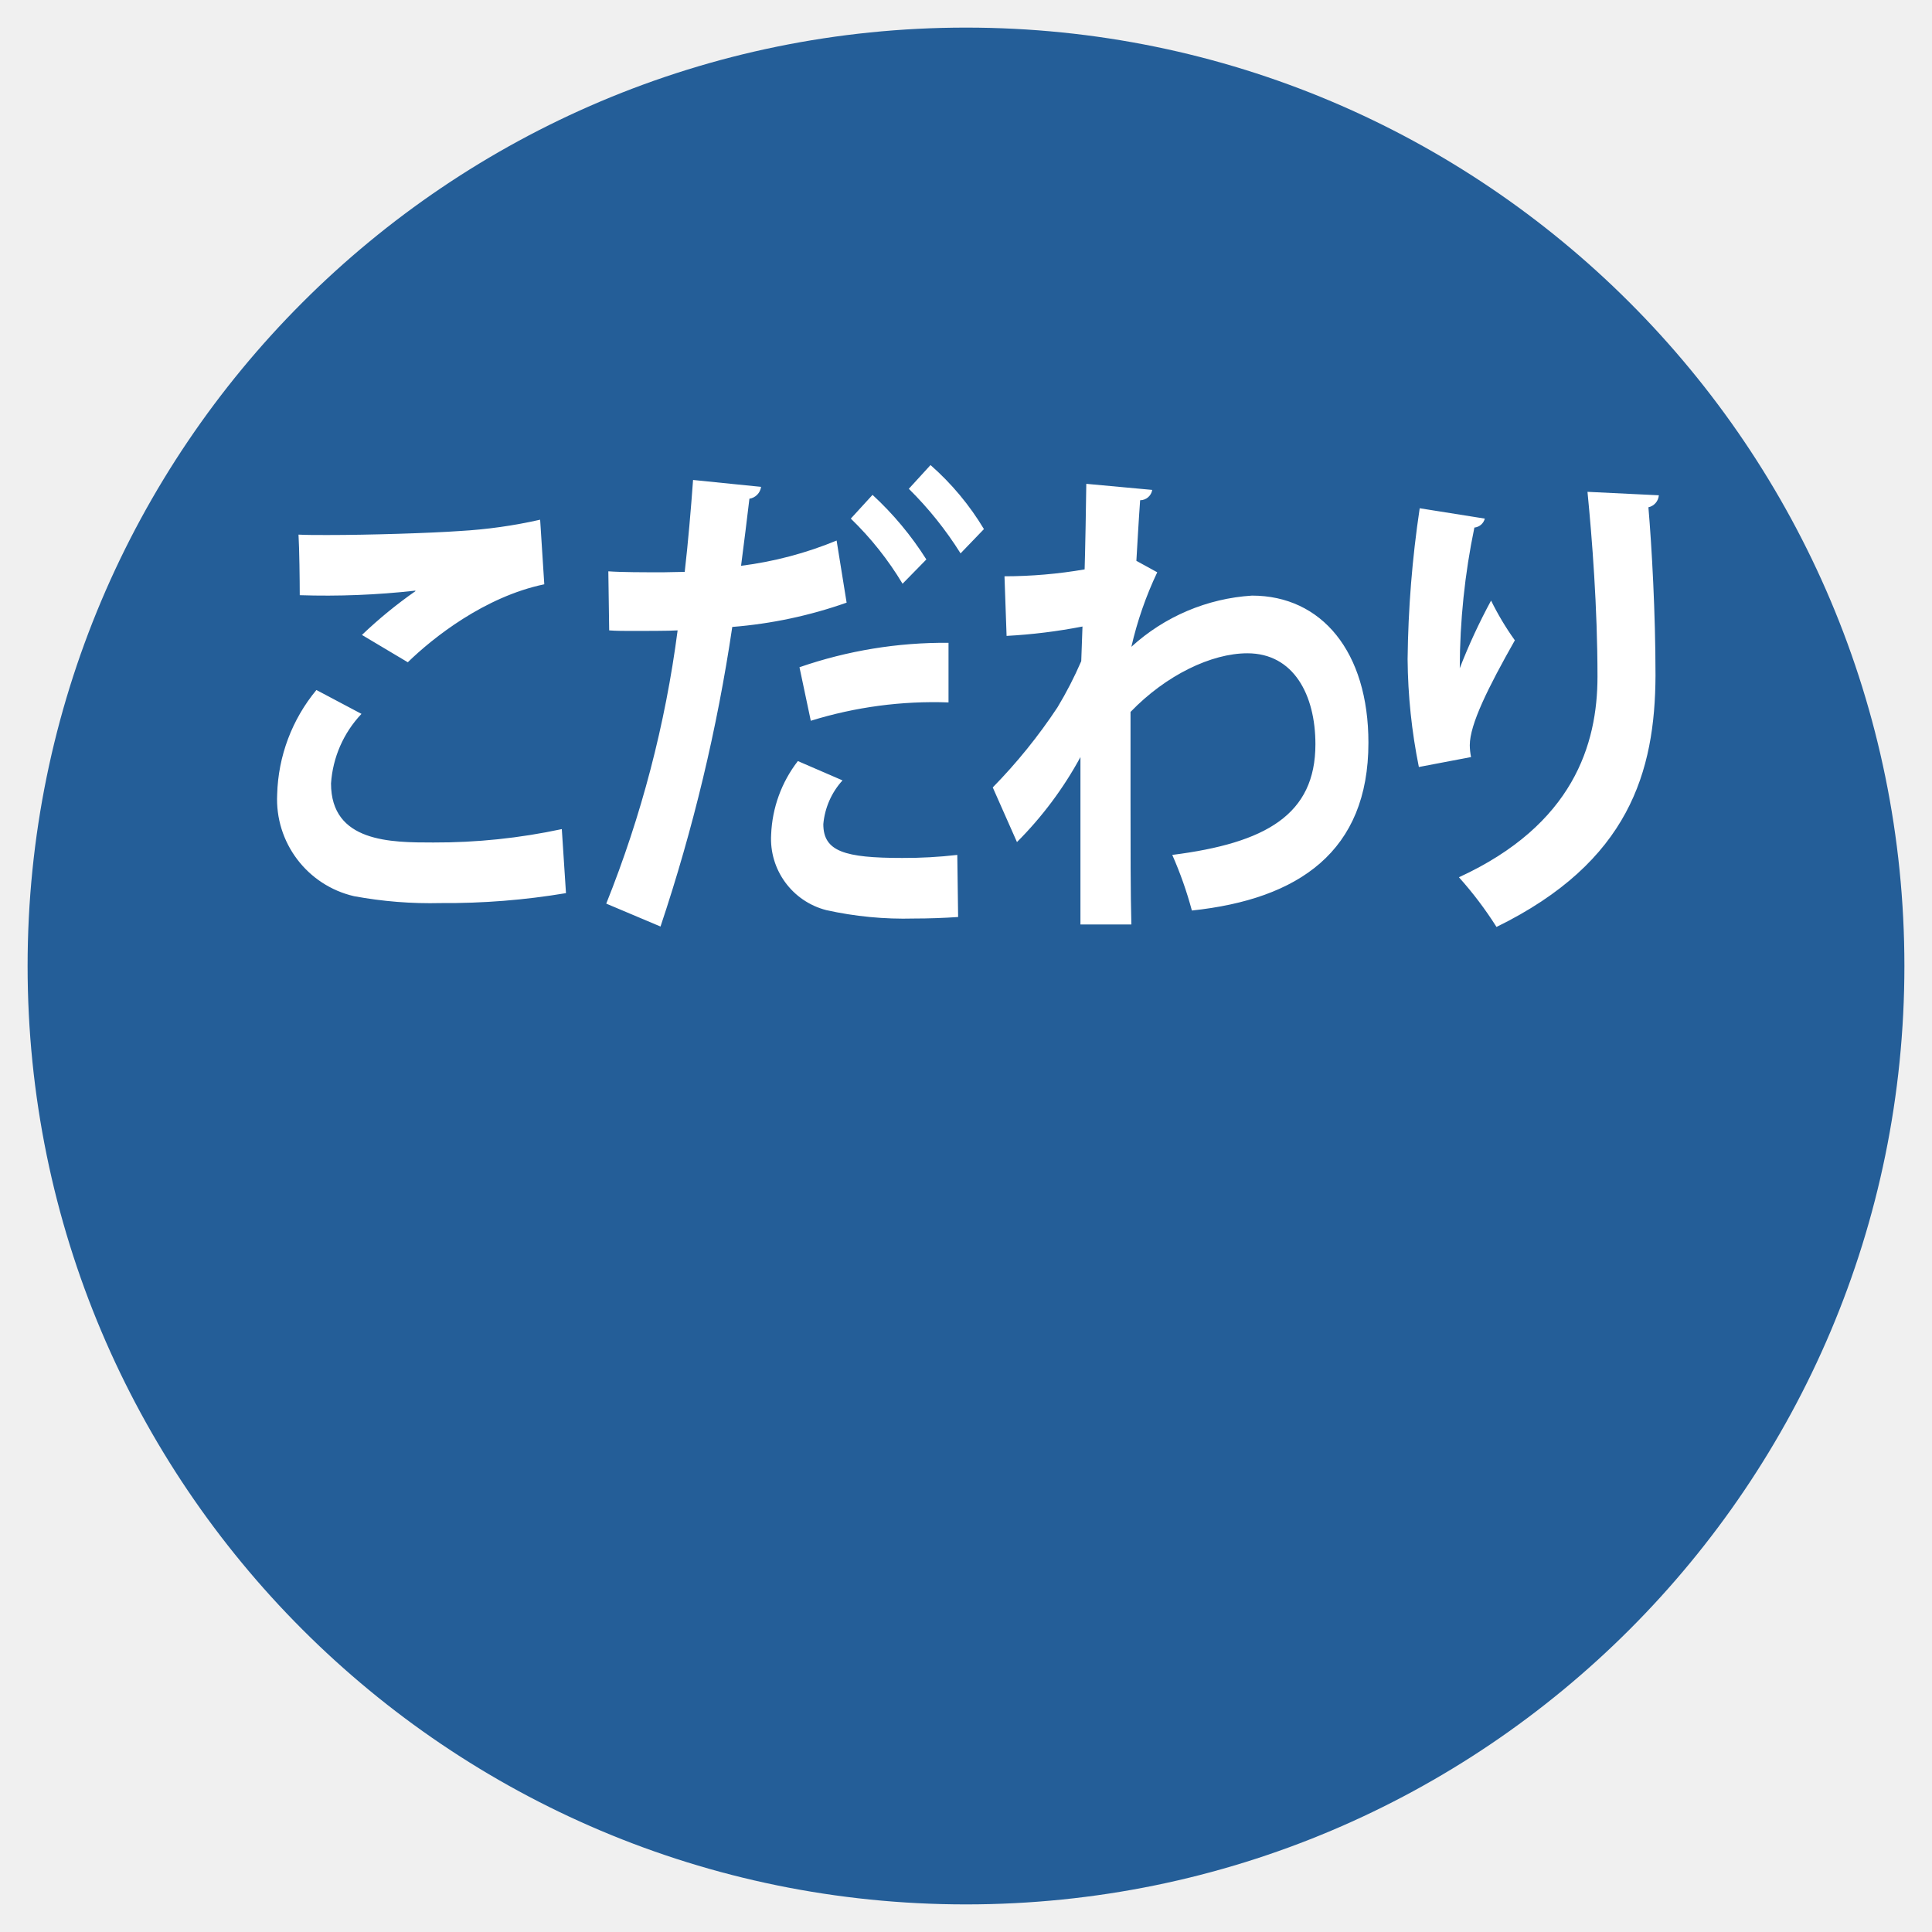
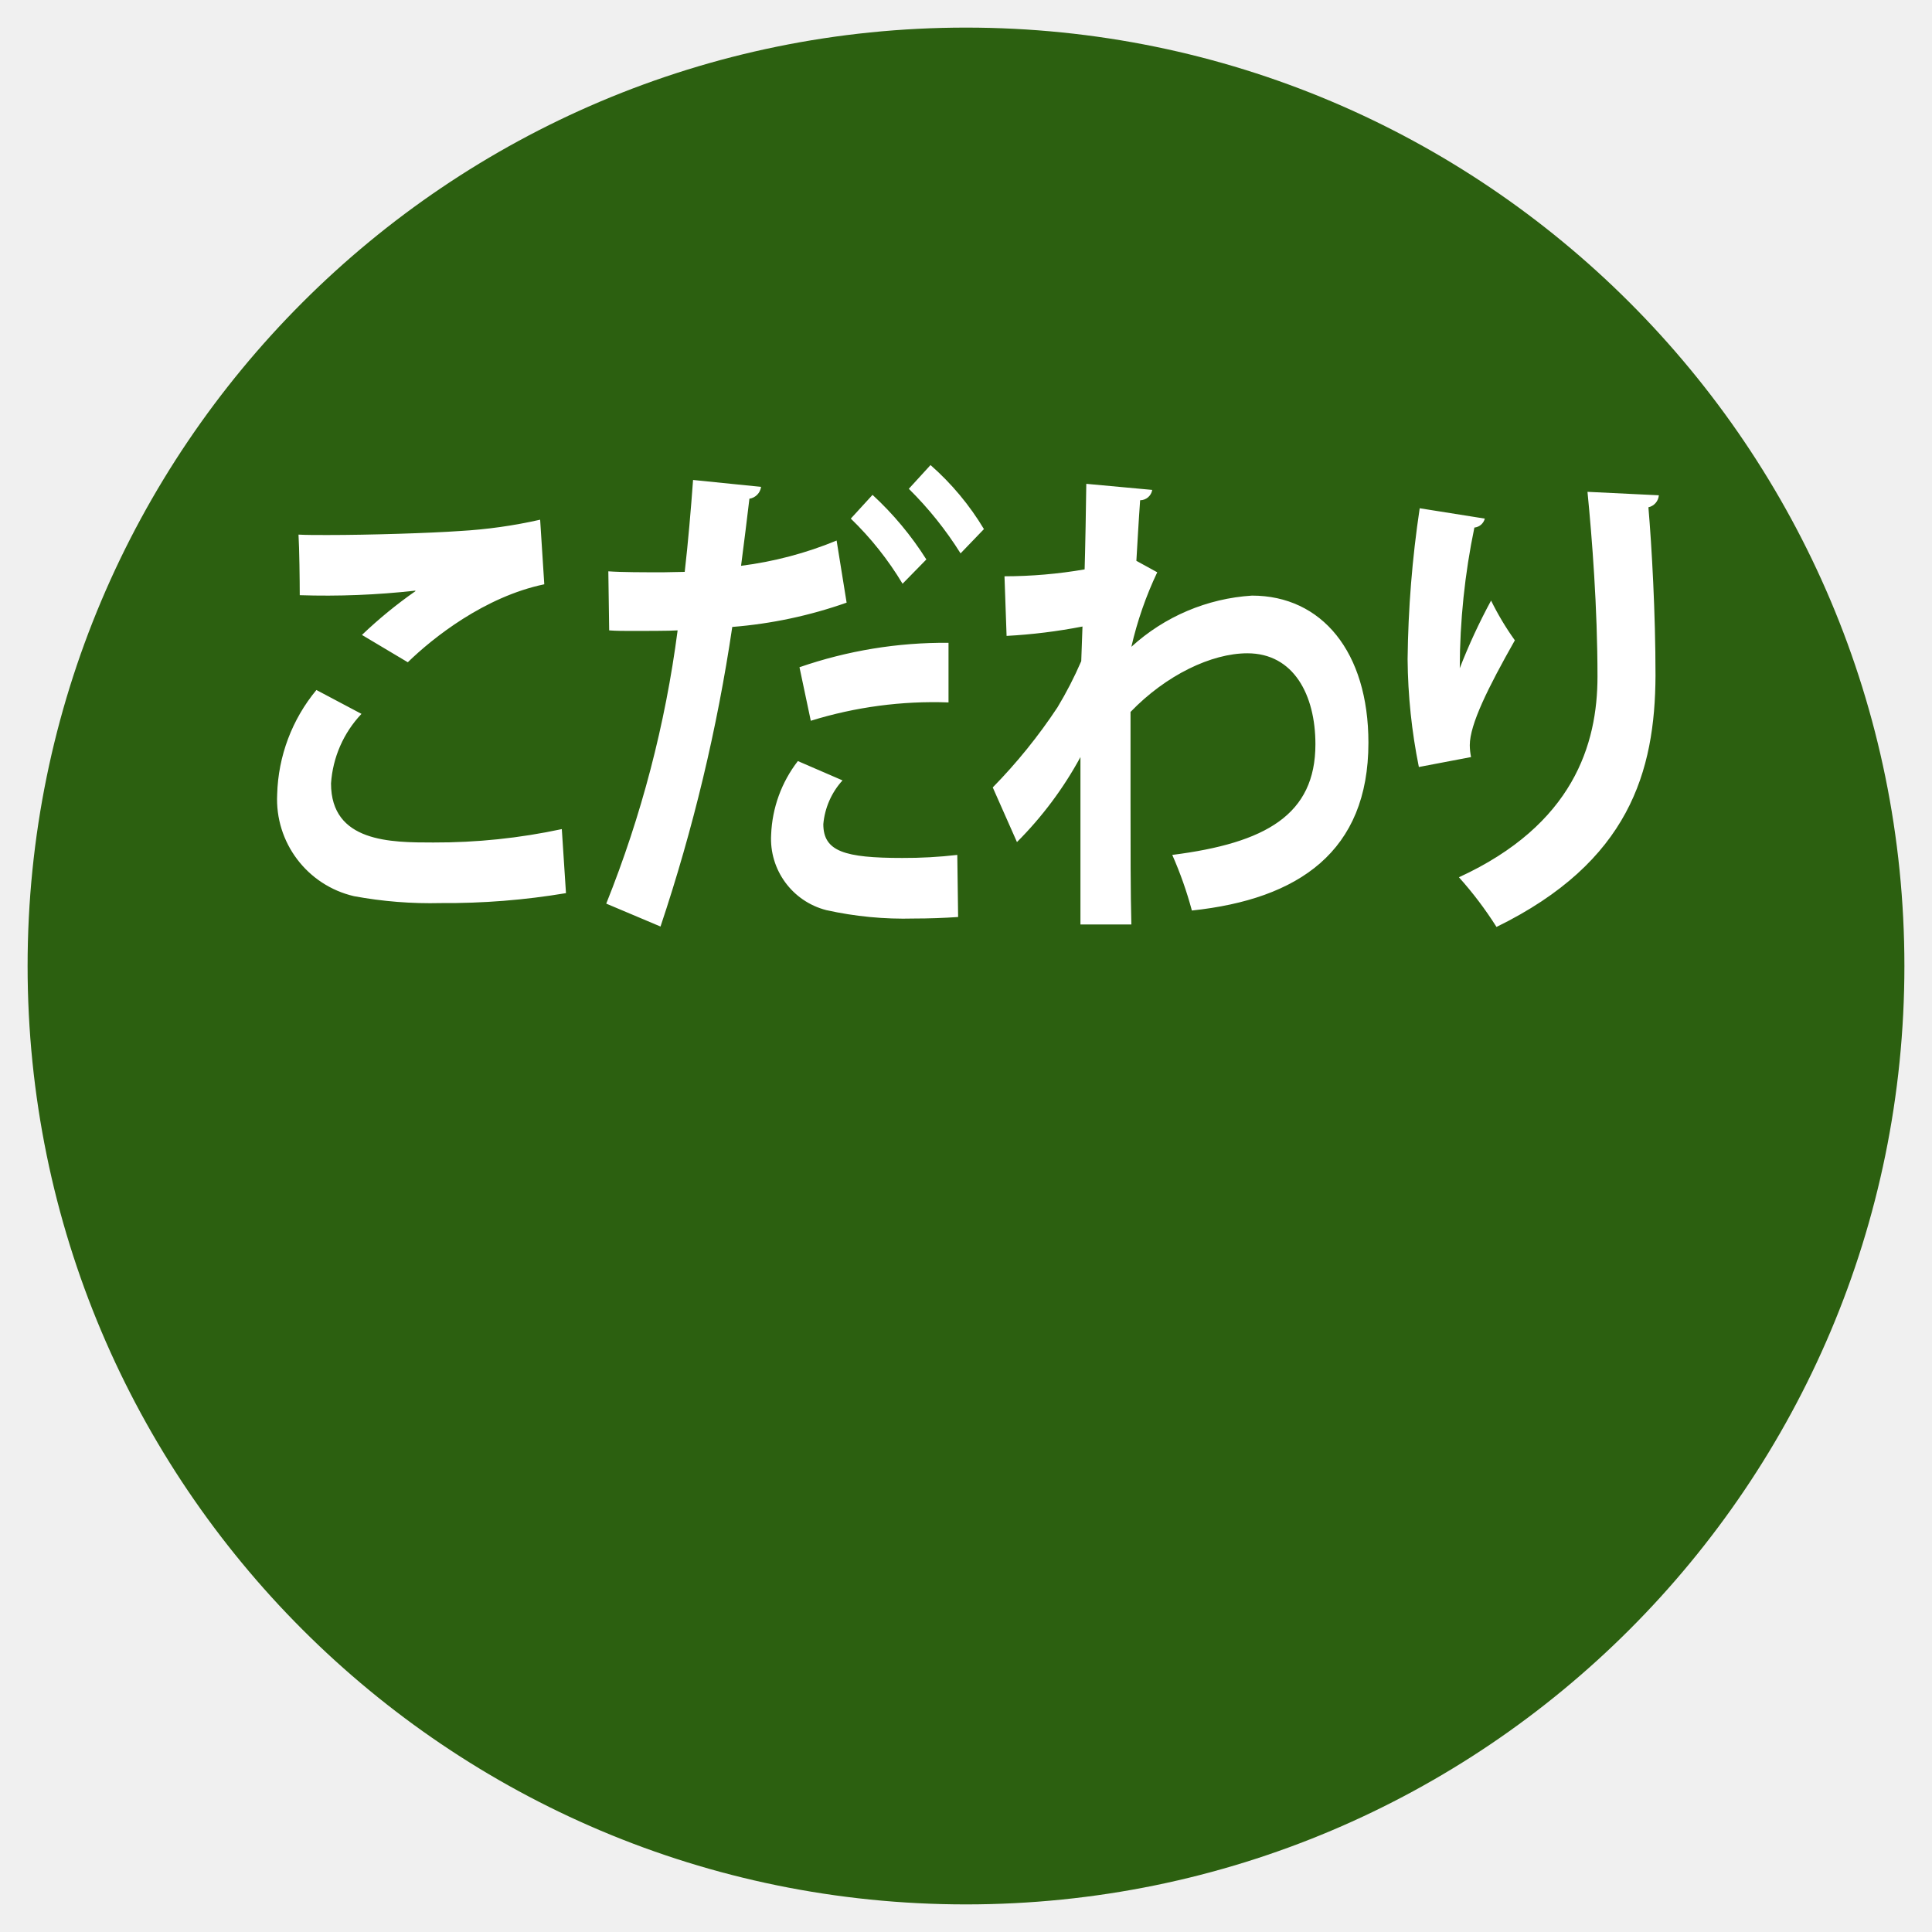
<svg xmlns="http://www.w3.org/2000/svg" id="kodawari.svg" width="140" height="140" viewBox="0 0 140 140">
  <defs>
    <style>
      .cls-1 {
-         fill: #245e98;
+         fill: #2c6010;
      }

      .cls-2 {
        fill: #fff;
        fill-rule: evenodd;
      }
    </style>
  </defs>
  <circle class="cls-1" cx="70" cy="70" r="68" />
  <path id="こだわり" class="cls-2" d="M679.551,1044.99c1.815-1.77,5.565-4.75,9.89-5.65l-0.3-4.68a35.484,35.484,0,0,1-5.837.82c-2.117.15-6.532,0.29-9.587,0.29-0.816,0-1.542,0-2.086-.03,0.06,1,.09,3.31.09,4.39a58.352,58.352,0,0,0,8.378-.33v0.04a32.826,32.826,0,0,0-3.871,3.17Zm11.16,12.09a43.653,43.653,0,0,1-9.315.97c-3.054,0-7.409,0-7.409-4.28a8.115,8.115,0,0,1,2.207-5.04l-3.266-1.73a12.373,12.373,0,0,0-2.843,7.56,7.207,7.207,0,0,0,5.565,7.38,30.4,30.4,0,0,0,6.291.5,52.419,52.419,0,0,0,9.072-.72Zm25.145-24.66a25.876,25.876,0,0,1,3.75,4.68l1.694-1.76a19.538,19.538,0,0,0-3.871-4.64Zm-5.232,3.75A26.993,26.993,0,0,1,703.7,1038c0.211-1.62.453-3.56,0.605-4.86a1.009,1.009,0,0,0,.846-0.86l-4.929-.5c-0.151,2.08-.363,4.57-0.605,6.66-0.514,0-1.059.03-1.542,0.03-1.452,0-3.025,0-3.993-.07l0.061,4.28c0.514,0.04,1.119.04,1.754,0.04,0.575,0,2.722,0,3.206-.04a81.513,81.513,0,0,1-5.172,19.8l3.932,1.66a126.956,126.956,0,0,0,5.2-21.71,32.617,32.617,0,0,0,8.286-1.76Zm1.029-1.59a23,23,0,0,1,3.75,4.72l1.724-1.76a23.2,23.2,0,0,0-3.9-4.68Zm-2.9,14.65a30.058,30.058,0,0,1,9.98-1.33v-4.32a32.2,32.2,0,0,0-10.8,1.77Zm10.616,9.72a33.369,33.369,0,0,1-3.993.22c-4.173,0-5.715-.47-5.715-2.45a5.421,5.421,0,0,1,1.391-3.17l-3.236-1.4a9.289,9.289,0,0,0-1.936,5.33,5.33,5.33,0,0,0,3.992,5.47,26.026,26.026,0,0,0,6.351.61c1.089,0,2.178-.04,3.206-0.11Zm3.572-15.87a40.1,40.1,0,0,0,5.5-.68l-0.09,2.51a27.723,27.723,0,0,1-1.724,3.35,39.18,39.18,0,0,1-4.688,5.8l1.754,3.96a26.794,26.794,0,0,0,4.6-6.16v12.13h3.69c-0.061-2.19-.061-5.61-0.061-9.03v-6.37c2.571-2.67,5.867-4.25,8.468-4.25,3.357,0,4.93,3.02,4.93,6.59,0,5.11-3.6,7.16-10.373,8.02a27.841,27.841,0,0,1,1.421,4.03c7.742-.82,12.793-4.28,12.793-12.16,0-6.59-3.387-10.66-8.438-10.66a14.3,14.3,0,0,0-8.74,3.71,26.3,26.3,0,0,1,1.875-5.4l-1.512-.83c0.09-1.47.151-2.7,0.272-4.39a0.894,0.894,0,0,0,.877-0.75l-4.778-.44c0,0.69-.091,5.44-0.121,6.2a34.455,34.455,0,0,1-5.807.5Zm42.094-10.44c0.332,3.35.725,8.39,0.725,13.39,0,4.9-1.754,10.73-10.04,14.54a26.859,26.859,0,0,1,2.722,3.6c9.617-4.71,11.492-11.26,11.522-18.21,0-4.57-.272-9.36-0.514-12.2a0.965,0.965,0,0,0,.756-0.87Zm-8.438,19.22a4.667,4.667,0,0,1-.091-0.86c0-1.51,1.331-4.18,3.266-7.6a20.294,20.294,0,0,1-1.723-2.88,42.74,42.74,0,0,0-2.269,4.9,50.594,50.594,0,0,1,1.059-10.19,0.868,0.868,0,0,0,.756-0.65l-4.718-.75a79.6,79.6,0,0,0-.877,10.94,41.167,41.167,0,0,0,.816,7.81Z" transform="translate(-650 -997)" />
</svg>
